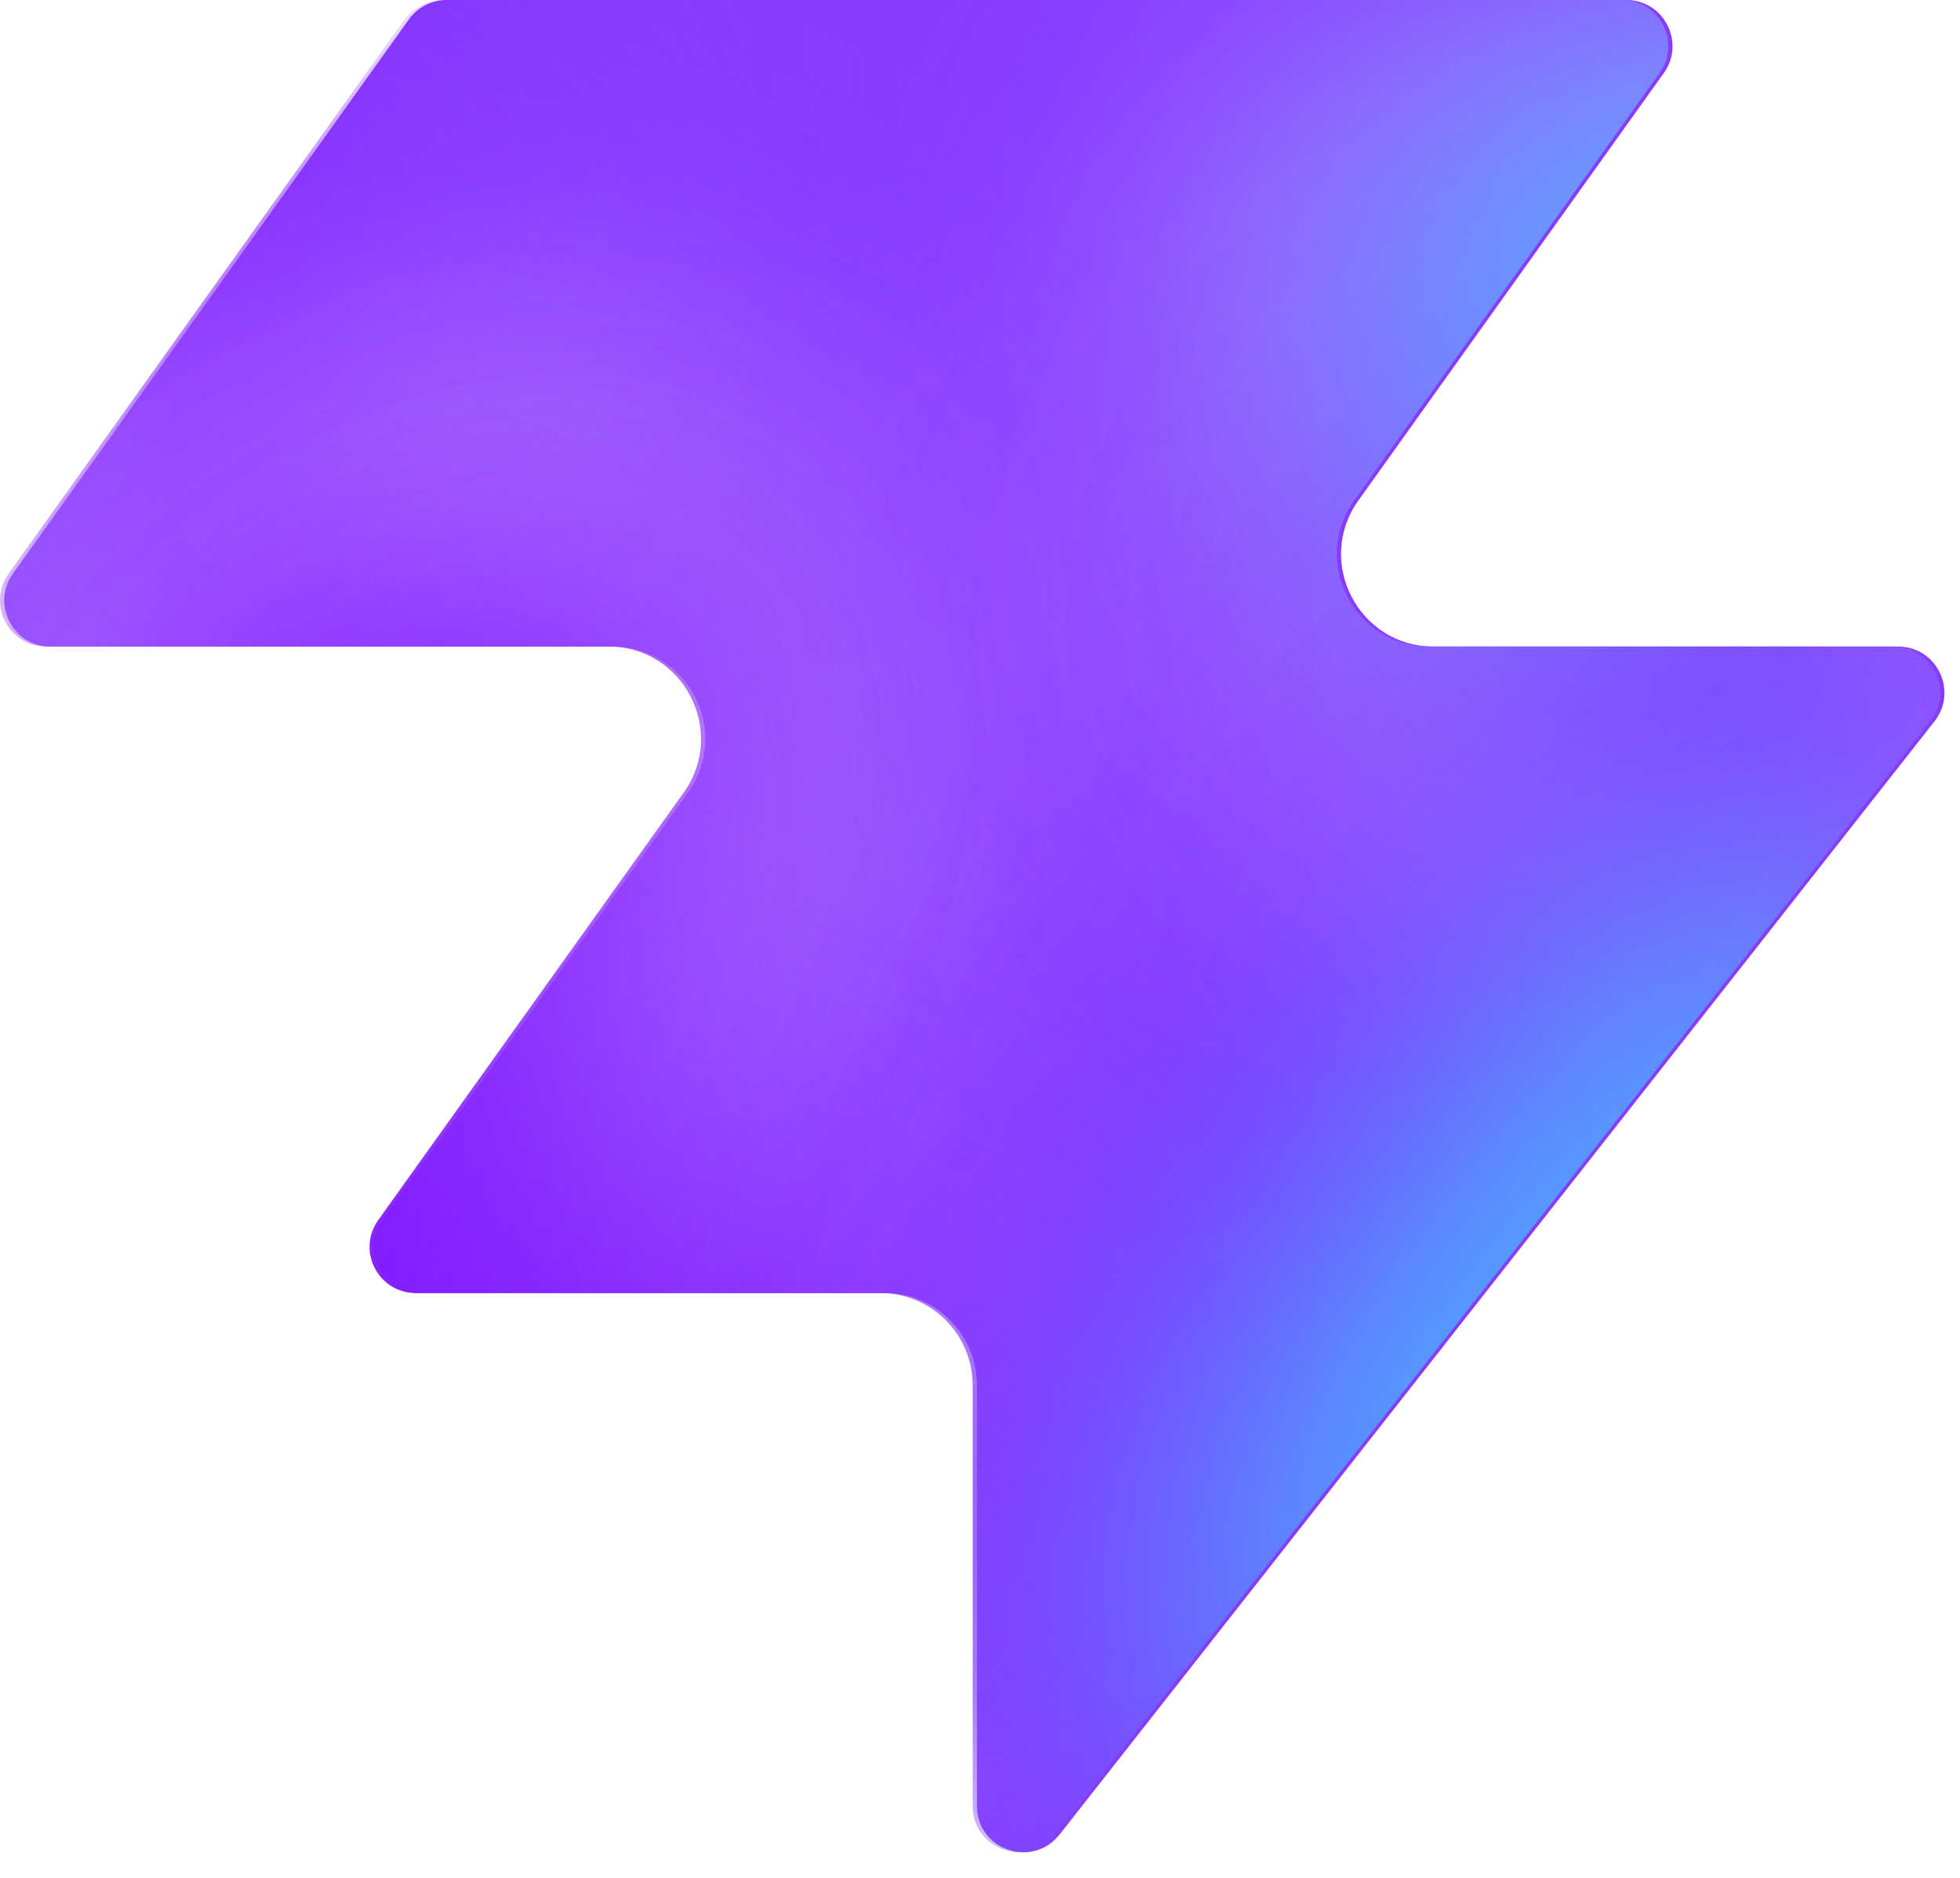
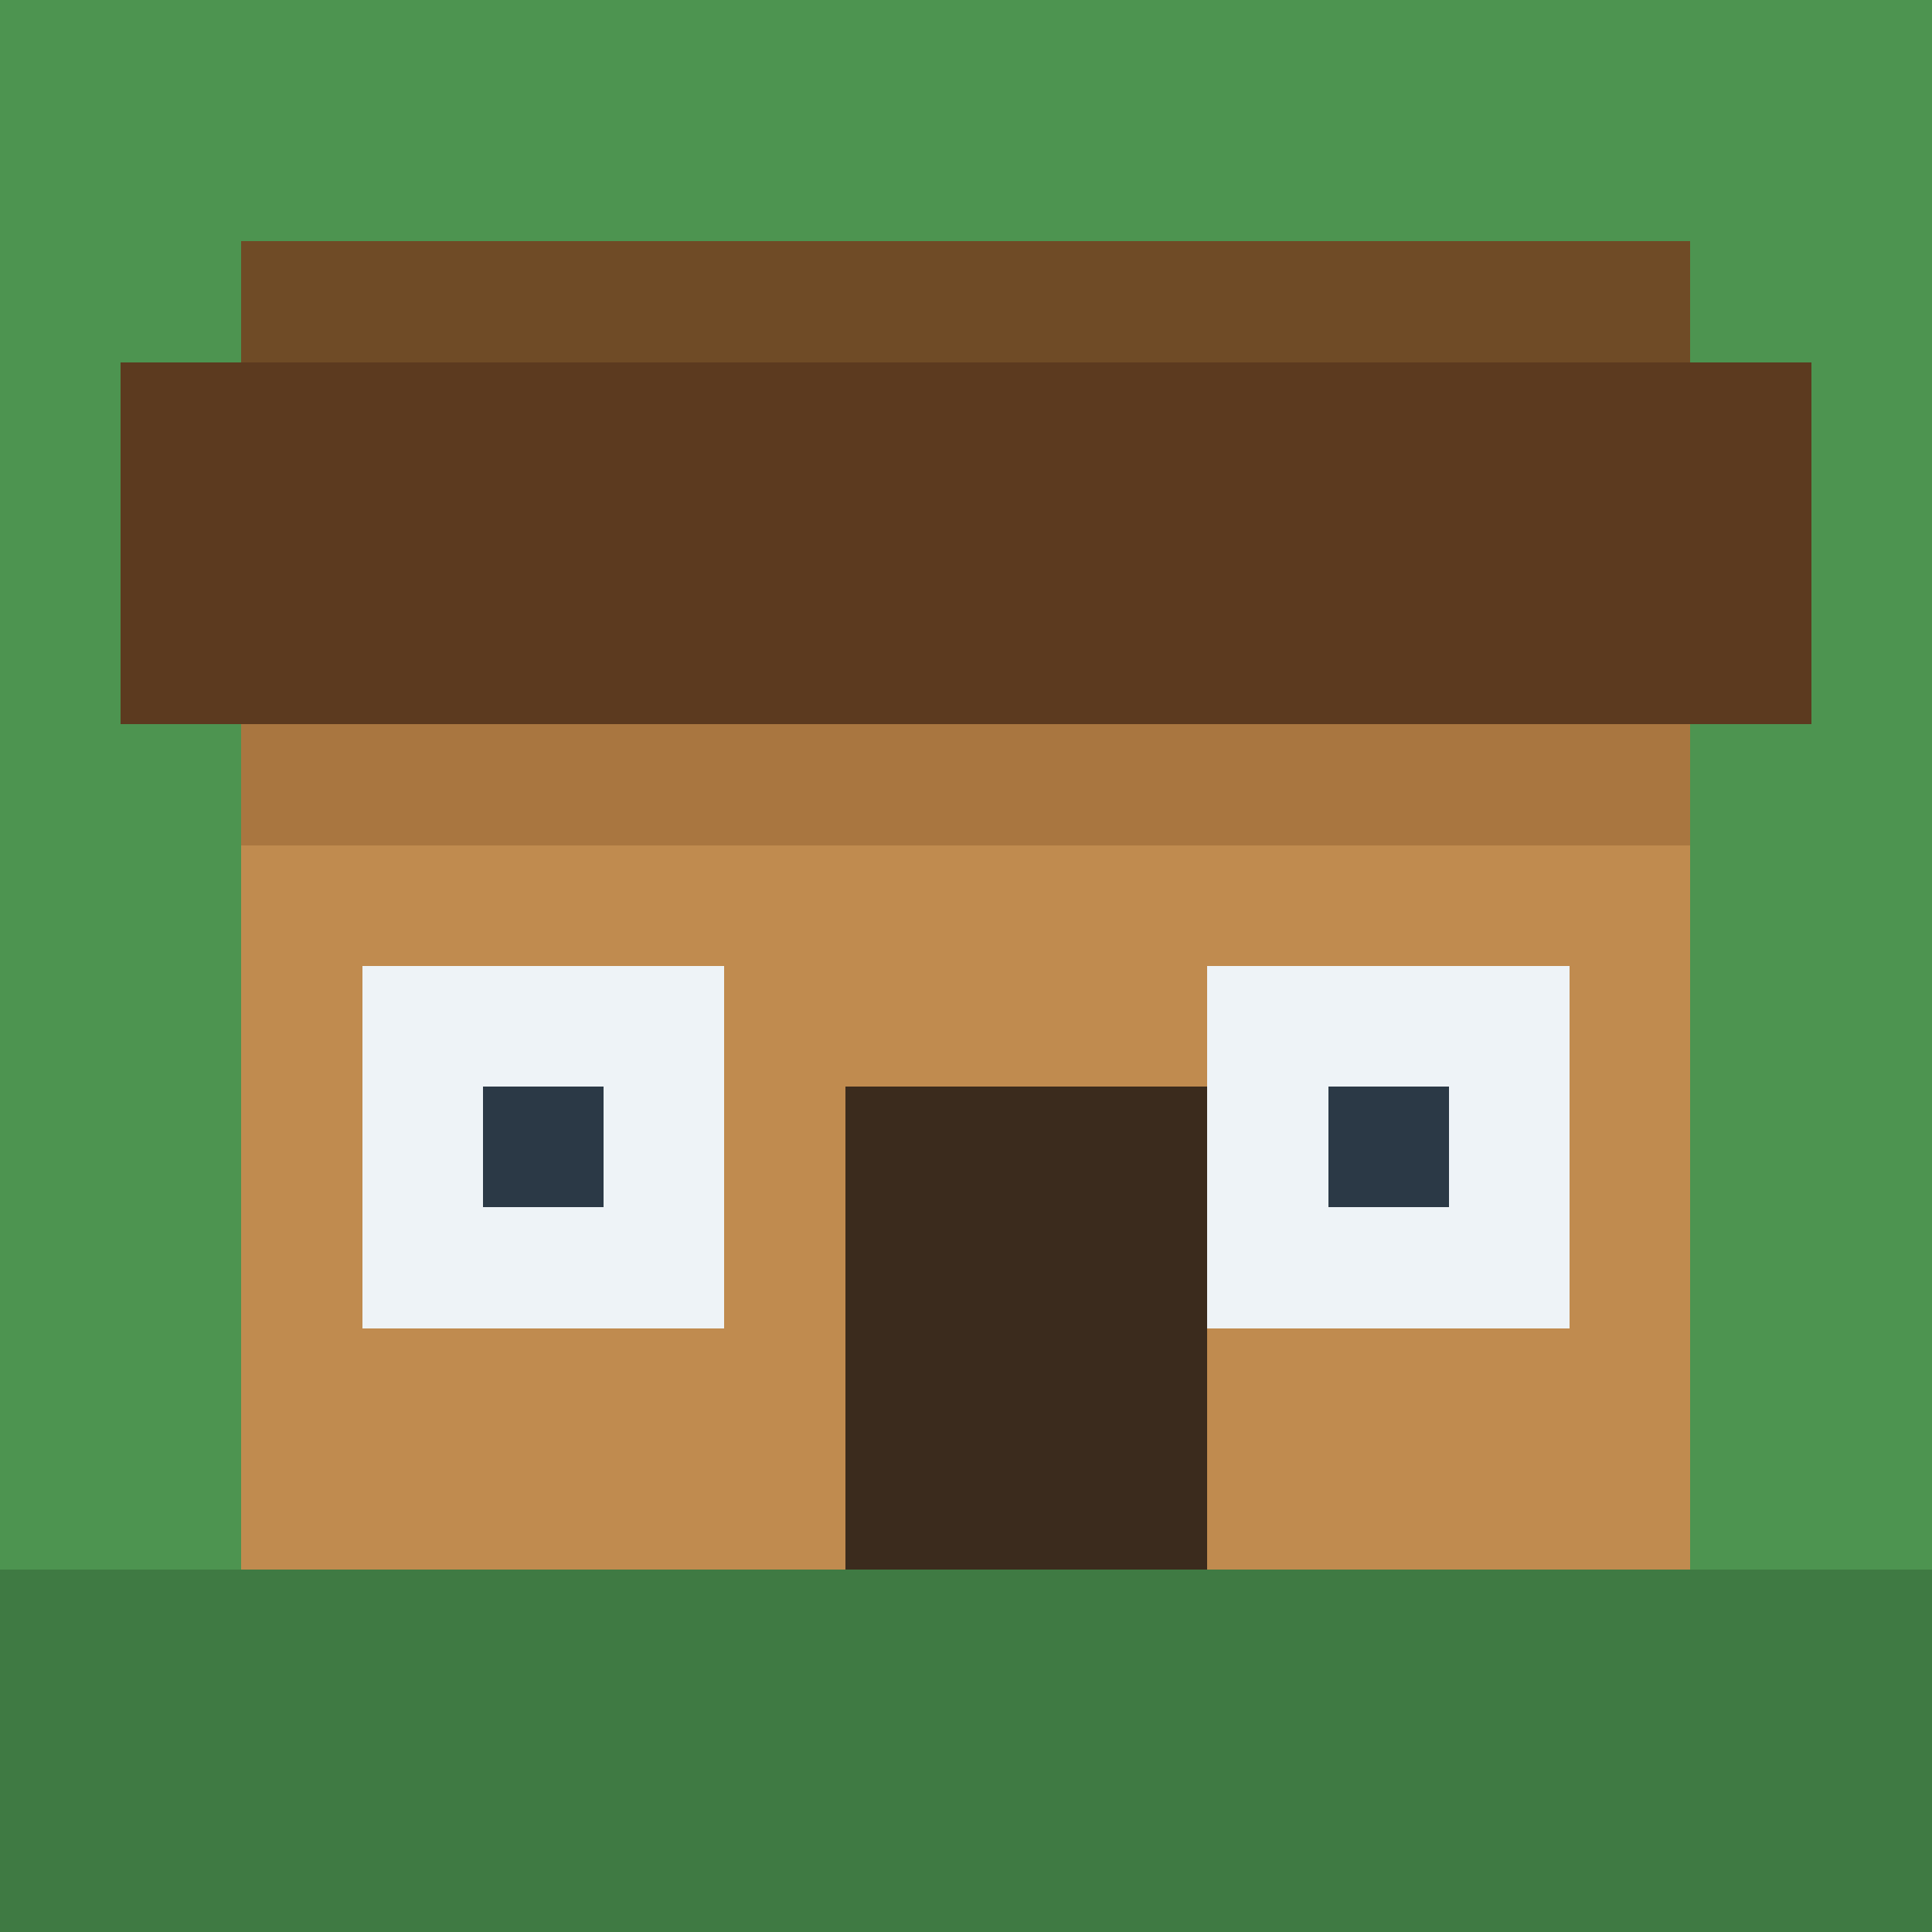
- <svg xmlns="http://www.w3.org/2000/svg" width="48" height="46" fill="none" viewBox="0 0 48 46">
-   <path fill="#863bff" d="M25.946 44.938c-.664.845-2.021.375-2.021-.698V33.937a2.26 2.26 0 0 0-2.262-2.262H10.287c-.92 0-1.456-1.04-.92-1.788l7.48-10.471c1.07-1.497 0-3.578-1.842-3.578H1.237c-.92 0-1.456-1.04-.92-1.788L10.013.474c.214-.297.556-.474.92-.474h28.894c.92 0 1.456 1.04.92 1.788l-7.48 10.471c-1.07 1.498 0 3.579 1.842 3.579h11.377c.943 0 1.473 1.088.89 1.83L25.947 44.94z" style="fill:#863bff;fill:color(display-p3 .525 .23 1);fill-opacity:1" />
-   <mask id="a" width="48" height="46" x="0" y="0" maskUnits="userSpaceOnUse" style="mask-type:alpha">
-     <path fill="#000" d="M25.842 44.938c-.664.844-2.021.375-2.021-.698V33.937a2.26 2.26 0 0 0-2.262-2.262H10.183c-.92 0-1.456-1.04-.92-1.788l7.48-10.471c1.07-1.498 0-3.579-1.842-3.579H1.133c-.92 0-1.456-1.04-.92-1.787L9.91.473c.214-.297.556-.474.92-.474h28.894c.92 0 1.456 1.04.92 1.788l-7.48 10.471c-1.07 1.498 0 3.578 1.842 3.578h11.377c.943 0 1.473 1.088.89 1.832L25.843 44.94z" style="fill:#000;fill-opacity:1" />
-   </mask>
-   <g mask="url(#a)">
-     <g filter="url(#b)">
-       <ellipse cx="5.508" cy="14.704" fill="#ede6ff" rx="5.508" ry="14.704" style="fill:#ede6ff;fill:color(display-p3 .927 .903 1);fill-opacity:1" transform="matrix(.00324 1 1 -.00324 -4.47 31.516)" />
-     </g>
-     <g filter="url(#c)">
-       <ellipse cx="10.399" cy="29.851" fill="#ede6ff" rx="10.399" ry="29.851" style="fill:#ede6ff;fill:color(display-p3 .927 .903 1);fill-opacity:1" transform="matrix(.00324 1 1 -.00324 -39.328 7.883)" />
-     </g>
-     <g filter="url(#d)">
-       <ellipse cx="5.508" cy="30.487" fill="#7e14ff" rx="5.508" ry="30.487" style="fill:#7e14ff;fill:color(display-p3 .492 .077 1);fill-opacity:1" transform="rotate(89.814 -25.913 -14.639)scale(1 -1)" />
-     </g>
-     <g filter="url(#e)">
-       <ellipse cx="5.508" cy="30.599" fill="#7e14ff" rx="5.508" ry="30.599" style="fill:#7e14ff;fill:color(display-p3 .492 .077 1);fill-opacity:1" transform="rotate(89.814 -32.644 -3.334)scale(1 -1)" />
-     </g>
-     <g filter="url(#f)">
-       <ellipse cx="5.508" cy="30.599" fill="#7e14ff" rx="5.508" ry="30.599" style="fill:#7e14ff;fill:color(display-p3 .492 .077 1);fill-opacity:1" transform="matrix(.00324 1 1 -.00324 -34.34 30.47)" />
-     </g>
-     <g filter="url(#g)">
-       <ellipse cx="14.072" cy="22.078" fill="#ede6ff" rx="14.072" ry="22.078" style="fill:#ede6ff;fill:color(display-p3 .927 .903 1);fill-opacity:1" transform="rotate(93.35 24.506 48.493)scale(-1 1)" />
-     </g>
-     <g filter="url(#h)">
-       <ellipse cx="3.47" cy="21.501" fill="#7e14ff" rx="3.47" ry="21.501" style="fill:#7e14ff;fill:color(display-p3 .492 .077 1);fill-opacity:1" transform="rotate(89.009 28.708 47.59)scale(-1 1)" />
-     </g>
-     <g filter="url(#i)">
-       <ellipse cx="3.47" cy="21.501" fill="#7e14ff" rx="3.47" ry="21.501" style="fill:#7e14ff;fill:color(display-p3 .492 .077 1);fill-opacity:1" transform="rotate(89.009 28.708 47.59)scale(-1 1)" />
-     </g>
-     <g filter="url(#j)">
-       <ellipse cx=".387" cy="8.972" fill="#7e14ff" rx="4.407" ry="29.108" style="fill:#7e14ff;fill:color(display-p3 .492 .077 1);fill-opacity:1" transform="rotate(39.51 .387 8.972)" />
-     </g>
-     <g filter="url(#k)">
-       <ellipse cx="47.523" cy="-6.092" fill="#7e14ff" rx="4.407" ry="29.108" style="fill:#7e14ff;fill:color(display-p3 .492 .077 1);fill-opacity:1" transform="rotate(37.892 47.523 -6.092)" />
-     </g>
-     <g filter="url(#l)">
-       <ellipse cx="41.412" cy="6.333" fill="#47bfff" rx="5.971" ry="9.665" style="fill:#47bfff;fill:color(display-p3 .28 .748 1);fill-opacity:1" transform="rotate(37.892 41.412 6.333)" />
-     </g>
-     <g filter="url(#m)">
-       <ellipse cx="-1.879" cy="38.332" fill="#7e14ff" rx="4.407" ry="29.108" style="fill:#7e14ff;fill:color(display-p3 .492 .077 1);fill-opacity:1" transform="rotate(37.892 -1.88 38.332)" />
-     </g>
-     <g filter="url(#n)">
-       <ellipse cx="-1.879" cy="38.332" fill="#7e14ff" rx="4.407" ry="29.108" style="fill:#7e14ff;fill:color(display-p3 .492 .077 1);fill-opacity:1" transform="rotate(37.892 -1.88 38.332)" />
-     </g>
-     <g filter="url(#o)">
-       <ellipse cx="35.651" cy="29.907" fill="#7e14ff" rx="4.407" ry="29.108" style="fill:#7e14ff;fill:color(display-p3 .492 .077 1);fill-opacity:1" transform="rotate(37.892 35.651 29.907)" />
-     </g>
-     <g filter="url(#p)">
-       <ellipse cx="38.418" cy="32.4" fill="#47bfff" rx="5.971" ry="15.297" style="fill:#47bfff;fill:color(display-p3 .28 .748 1);fill-opacity:1" transform="rotate(37.892 38.418 32.4)" />
-     </g>
-   </g>
-   <defs>
-     <filter id="b" width="60.045" height="41.654" x="-19.77" y="16.149" color-interpolation-filters="sRGB" filterUnits="userSpaceOnUse">
-       <feFlood flood-opacity="0" result="BackgroundImageFix" />
-       <feBlend in="SourceGraphic" in2="BackgroundImageFix" result="shape" />
-       <feGaussianBlur result="effect1_foregroundBlur_2002_17158" stdDeviation="7.659" />
-     </filter>
-     <filter id="c" width="90.34" height="51.437" x="-54.613" y="-7.533" color-interpolation-filters="sRGB" filterUnits="userSpaceOnUse">
-       <feFlood flood-opacity="0" result="BackgroundImageFix" />
-       <feBlend in="SourceGraphic" in2="BackgroundImageFix" result="shape" />
-       <feGaussianBlur result="effect1_foregroundBlur_2002_17158" stdDeviation="7.659" />
-     </filter>
-     <filter id="d" width="79.355" height="29.4" x="-49.64" y="2.03" color-interpolation-filters="sRGB" filterUnits="userSpaceOnUse">
-       <feFlood flood-opacity="0" result="BackgroundImageFix" />
-       <feBlend in="SourceGraphic" in2="BackgroundImageFix" result="shape" />
-       <feGaussianBlur result="effect1_foregroundBlur_2002_17158" stdDeviation="4.596" />
-     </filter>
-     <filter id="e" width="79.579" height="29.4" x="-45.045" y="20.029" color-interpolation-filters="sRGB" filterUnits="userSpaceOnUse">
-       <feFlood flood-opacity="0" result="BackgroundImageFix" />
-       <feBlend in="SourceGraphic" in2="BackgroundImageFix" result="shape" />
-       <feGaussianBlur result="effect1_foregroundBlur_2002_17158" stdDeviation="4.596" />
-     </filter>
-     <filter id="f" width="79.579" height="29.4" x="-43.513" y="21.178" color-interpolation-filters="sRGB" filterUnits="userSpaceOnUse">
-       <feFlood flood-opacity="0" result="BackgroundImageFix" />
-       <feBlend in="SourceGraphic" in2="BackgroundImageFix" result="shape" />
-       <feGaussianBlur result="effect1_foregroundBlur_2002_17158" stdDeviation="4.596" />
-     </filter>
-     <filter id="g" width="74.749" height="58.852" x="15.756" y="-17.901" color-interpolation-filters="sRGB" filterUnits="userSpaceOnUse">
-       <feFlood flood-opacity="0" result="BackgroundImageFix" />
-       <feBlend in="SourceGraphic" in2="BackgroundImageFix" result="shape" />
-       <feGaussianBlur result="effect1_foregroundBlur_2002_17158" stdDeviation="7.659" />
-     </filter>
-     <filter id="h" width="61.377" height="25.362" x="23.548" y="2.284" color-interpolation-filters="sRGB" filterUnits="userSpaceOnUse">
-       <feFlood flood-opacity="0" result="BackgroundImageFix" />
-       <feBlend in="SourceGraphic" in2="BackgroundImageFix" result="shape" />
-       <feGaussianBlur result="effect1_foregroundBlur_2002_17158" stdDeviation="4.596" />
-     </filter>
-     <filter id="i" width="61.377" height="25.362" x="23.548" y="2.284" color-interpolation-filters="sRGB" filterUnits="userSpaceOnUse">
-       <feFlood flood-opacity="0" result="BackgroundImageFix" />
-       <feBlend in="SourceGraphic" in2="BackgroundImageFix" result="shape" />
-       <feGaussianBlur result="effect1_foregroundBlur_2002_17158" stdDeviation="4.596" />
-     </filter>
-     <filter id="j" width="56.045" height="63.649" x="-27.636" y="-22.853" color-interpolation-filters="sRGB" filterUnits="userSpaceOnUse">
-       <feFlood flood-opacity="0" result="BackgroundImageFix" />
-       <feBlend in="SourceGraphic" in2="BackgroundImageFix" result="shape" />
-       <feGaussianBlur result="effect1_foregroundBlur_2002_17158" stdDeviation="4.596" />
-     </filter>
-     <filter id="k" width="54.814" height="64.646" x="20.116" y="-38.415" color-interpolation-filters="sRGB" filterUnits="userSpaceOnUse">
-       <feFlood flood-opacity="0" result="BackgroundImageFix" />
-       <feBlend in="SourceGraphic" in2="BackgroundImageFix" result="shape" />
-       <feGaussianBlur result="effect1_foregroundBlur_2002_17158" stdDeviation="4.596" />
-     </filter>
-     <filter id="l" width="33.541" height="35.313" x="24.641" y="-11.323" color-interpolation-filters="sRGB" filterUnits="userSpaceOnUse">
-       <feFlood flood-opacity="0" result="BackgroundImageFix" />
-       <feBlend in="SourceGraphic" in2="BackgroundImageFix" result="shape" />
-       <feGaussianBlur result="effect1_foregroundBlur_2002_17158" stdDeviation="4.596" />
-     </filter>
-     <filter id="m" width="54.814" height="64.646" x="-29.286" y="6.009" color-interpolation-filters="sRGB" filterUnits="userSpaceOnUse">
-       <feFlood flood-opacity="0" result="BackgroundImageFix" />
-       <feBlend in="SourceGraphic" in2="BackgroundImageFix" result="shape" />
-       <feGaussianBlur result="effect1_foregroundBlur_2002_17158" stdDeviation="4.596" />
-     </filter>
-     <filter id="n" width="54.814" height="64.646" x="-29.286" y="6.009" color-interpolation-filters="sRGB" filterUnits="userSpaceOnUse">
-       <feFlood flood-opacity="0" result="BackgroundImageFix" />
-       <feBlend in="SourceGraphic" in2="BackgroundImageFix" result="shape" />
-       <feGaussianBlur result="effect1_foregroundBlur_2002_17158" stdDeviation="4.596" />
-     </filter>
-     <filter id="o" width="54.814" height="64.646" x="8.244" y="-2.416" color-interpolation-filters="sRGB" filterUnits="userSpaceOnUse">
-       <feFlood flood-opacity="0" result="BackgroundImageFix" />
-       <feBlend in="SourceGraphic" in2="BackgroundImageFix" result="shape" />
-       <feGaussianBlur result="effect1_foregroundBlur_2002_17158" stdDeviation="4.596" />
-     </filter>
-     <filter id="p" width="39.409" height="43.623" x="18.713" y="10.588" color-interpolation-filters="sRGB" filterUnits="userSpaceOnUse">
-       <feFlood flood-opacity="0" result="BackgroundImageFix" />
-       <feBlend in="SourceGraphic" in2="BackgroundImageFix" result="shape" />
-       <feGaussianBlur result="effect1_foregroundBlur_2002_17158" stdDeviation="4.596" />
-     </filter>
-   </defs>
+ <svg xmlns="http://www.w3.org/2000/svg" viewBox="0 0 16 16" width="16" height="16" shape-rendering="crispEdges">
+   <rect width="16" height="16" fill="#4d9450" />
+   <rect y="13" width="16" height="3" fill="#3f7a43" />
+   <rect x="1" y="3" width="14" height="3" fill="#5c3a1f" />
+   <rect x="2" y="2" width="12" height="1" fill="#6f4b26" />
+   <rect x="2" y="6" width="12" height="7" fill="#c08b4f" />
+   <rect x="2" y="6" width="12" height="1" fill="#a97640" />
+   <rect x="3" y="8" width="3" height="3" fill="#eef3f7" />
+   <rect x="10" y="8" width="3" height="3" fill="#eef3f7" />
+   <rect x="4" y="9" width="1" height="1" fill="#2b3946" />
+   <rect x="11" y="9" width="1" height="1" fill="#2b3946" />
+   <rect x="7" y="9" width="3" height="4" fill="#3b2b1d" />
</svg>
